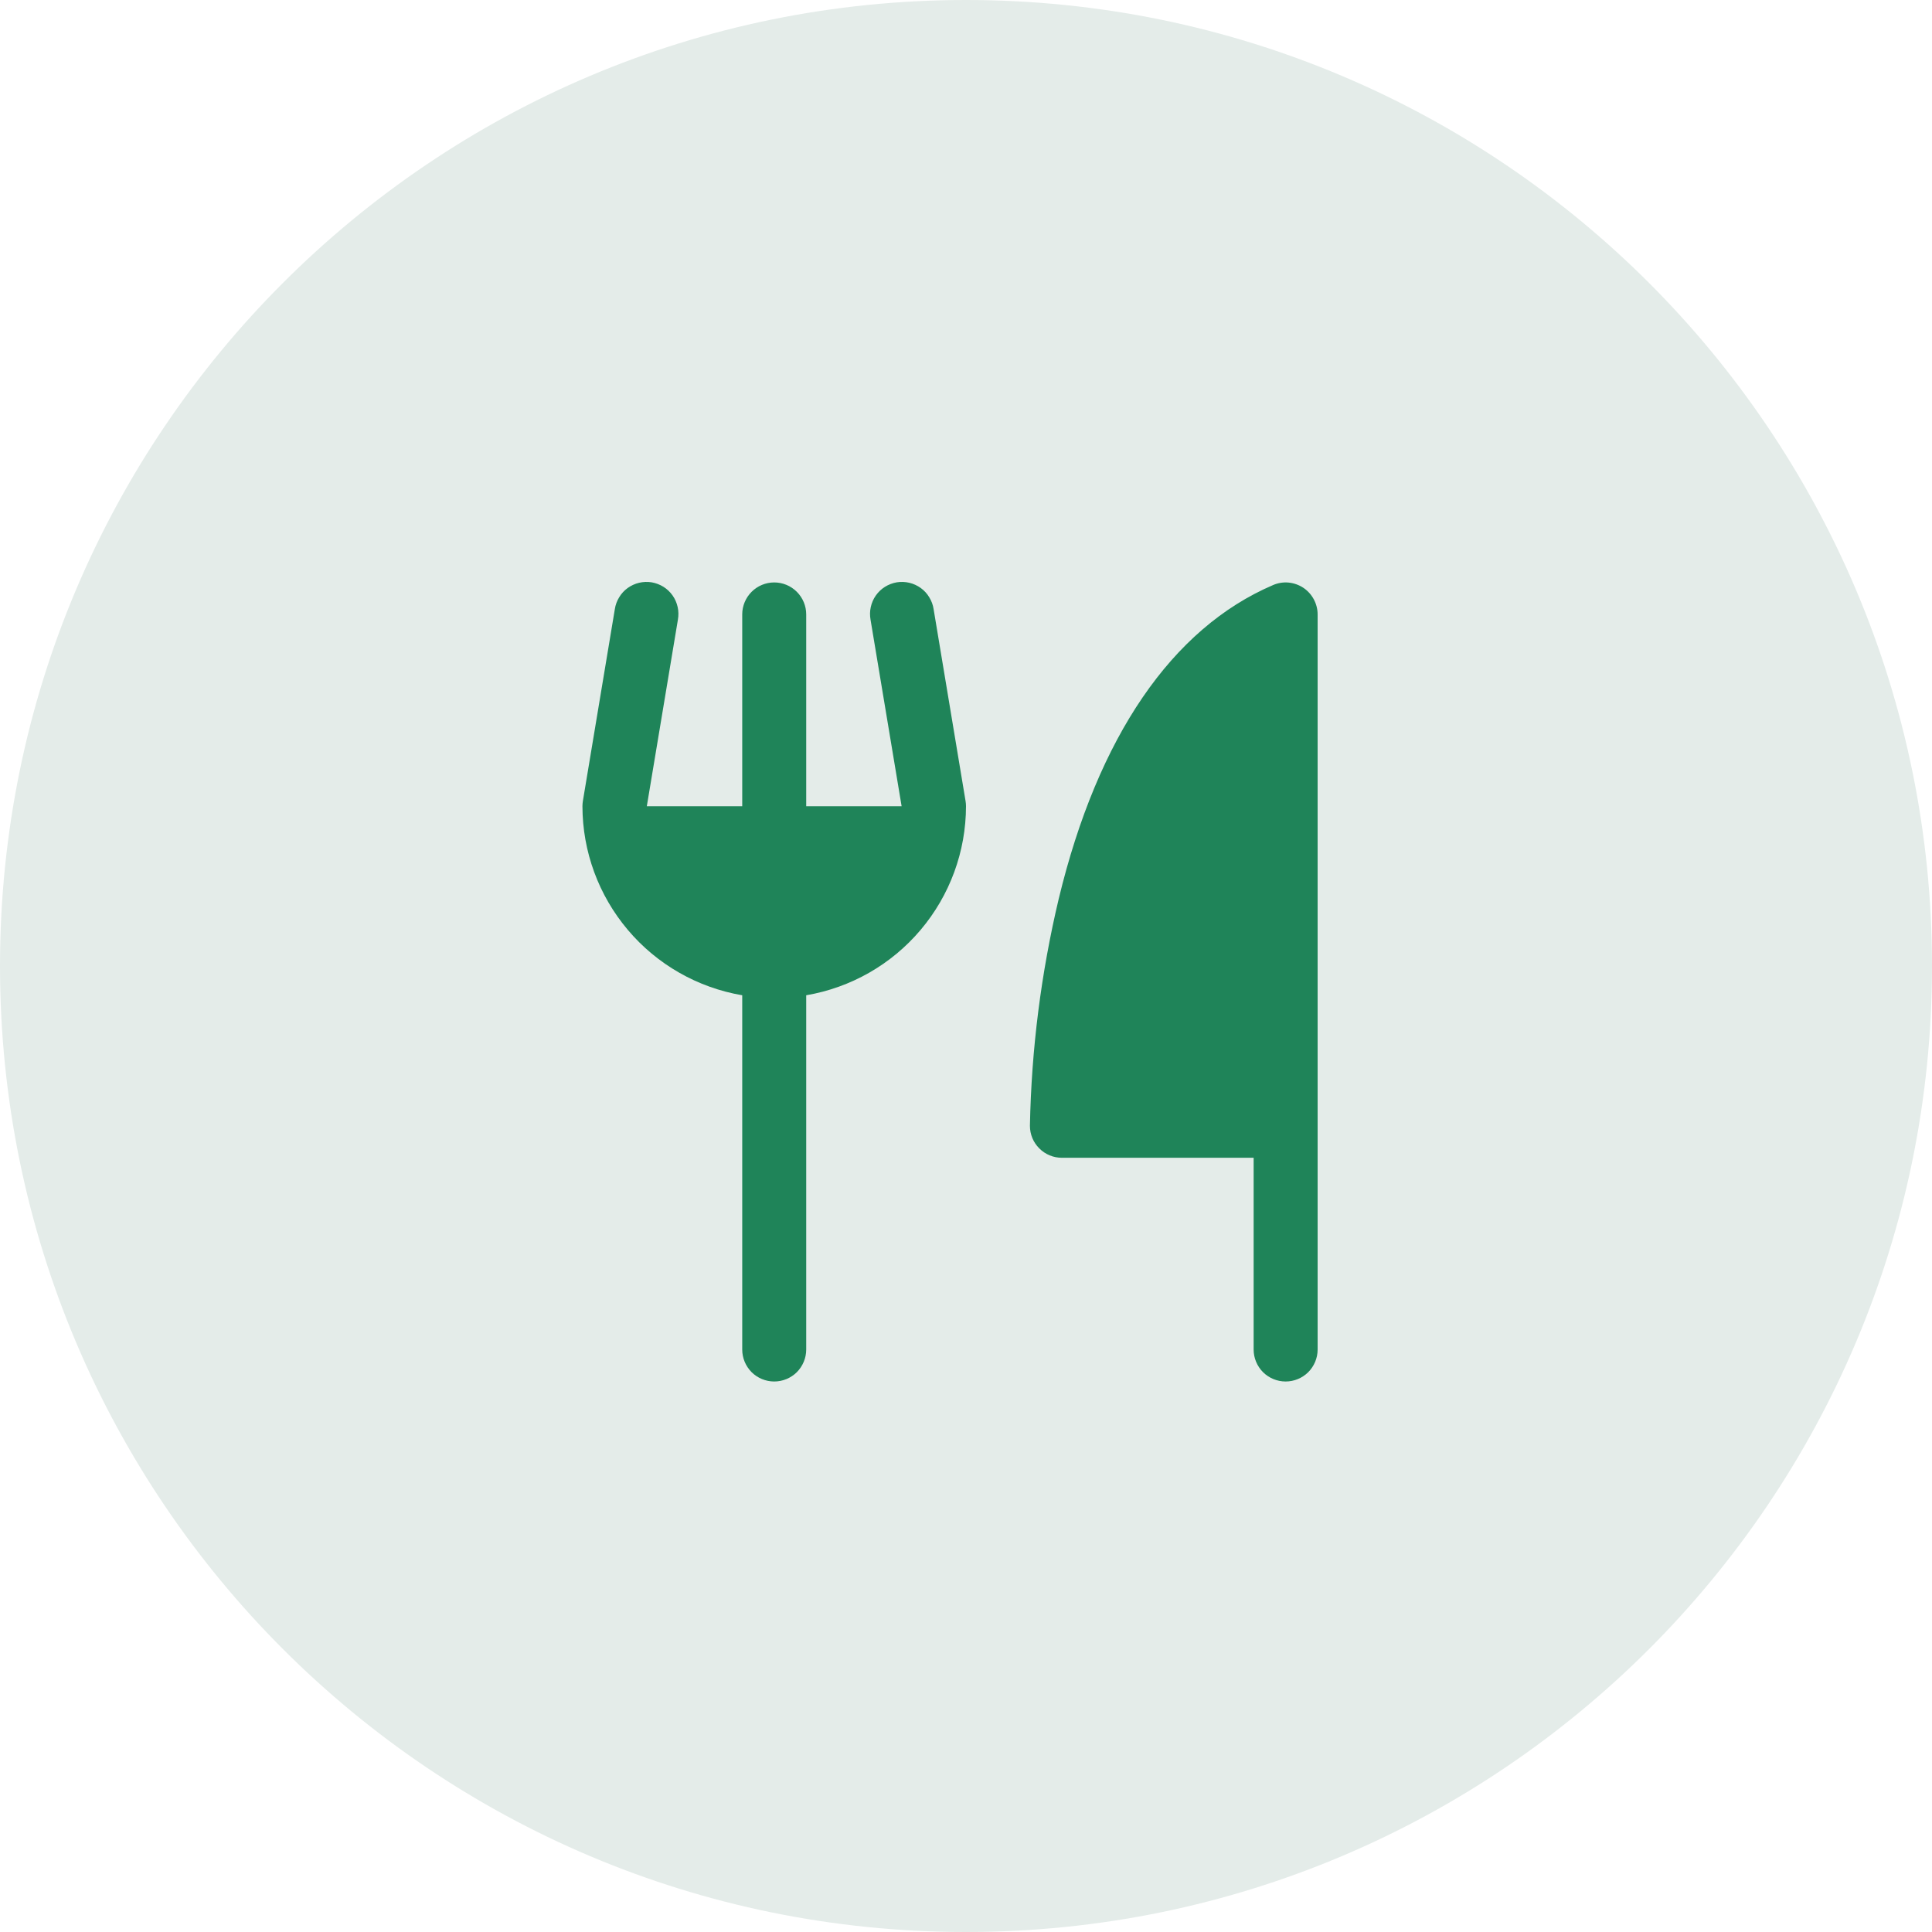
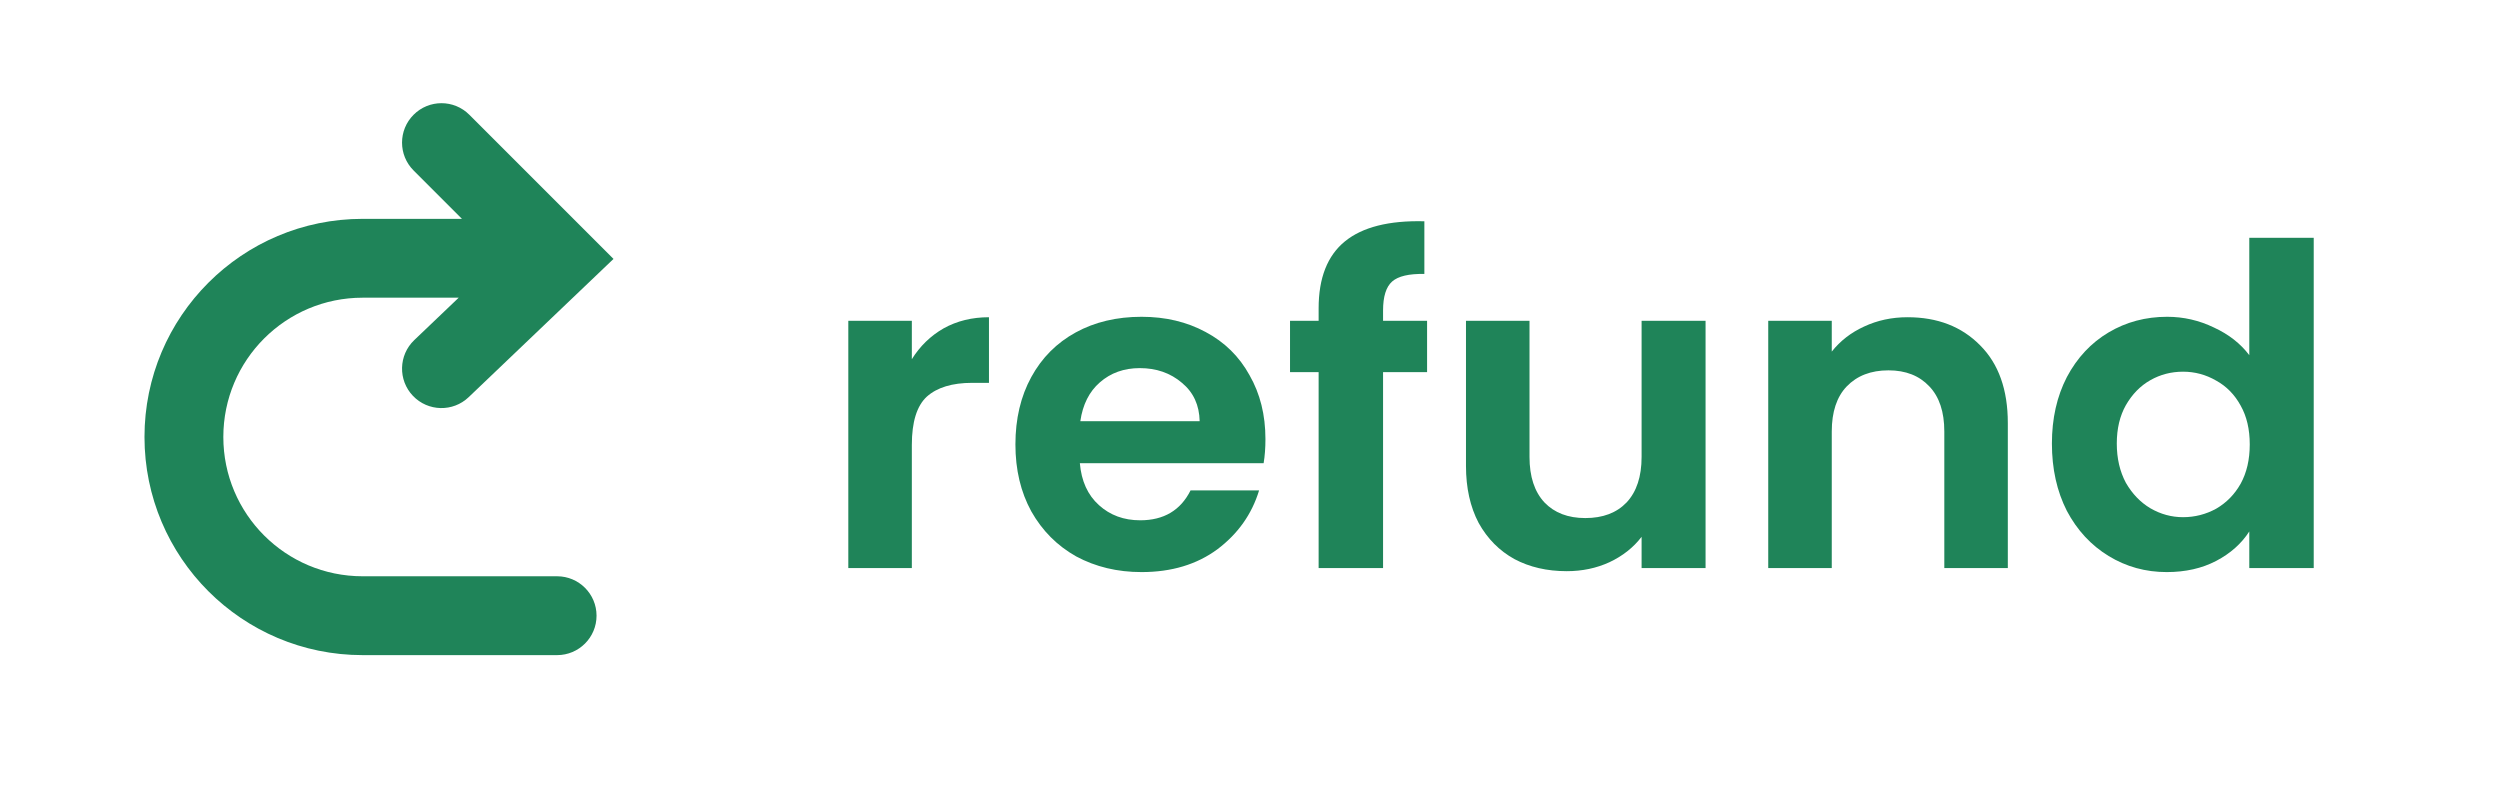
- <svg xmlns="http://www.w3.org/2000/svg" width="34" height="34" viewBox="0 0 34 34" fill="none">
-   <rect width="34" height="34" rx="17" fill="#E4ECE9" />
-   <path d="M23.188 10.812V23.75C23.188 23.899 23.128 24.042 23.023 24.148C22.917 24.253 22.774 24.312 22.625 24.312C22.476 24.312 22.333 24.253 22.227 24.148C22.122 24.042 22.062 23.899 22.062 23.75V20.375H18.688C18.538 20.375 18.395 20.316 18.29 20.21C18.184 20.105 18.125 19.962 18.125 19.812C18.151 18.465 18.321 17.124 18.633 15.813C19.32 12.966 20.624 11.058 22.404 10.296C22.489 10.259 22.582 10.244 22.675 10.252C22.768 10.261 22.857 10.292 22.935 10.343C23.012 10.394 23.076 10.464 23.12 10.546C23.164 10.628 23.188 10.719 23.188 10.812ZM16.43 10.72C16.419 10.646 16.393 10.576 16.354 10.512C16.316 10.448 16.265 10.392 16.204 10.348C16.144 10.305 16.075 10.273 16.003 10.256C15.93 10.239 15.855 10.236 15.781 10.248C15.707 10.261 15.637 10.288 15.574 10.327C15.51 10.367 15.456 10.419 15.413 10.48C15.37 10.541 15.34 10.611 15.324 10.684C15.308 10.756 15.307 10.832 15.32 10.905L15.867 14.188H14.188V10.812C14.188 10.663 14.128 10.52 14.023 10.415C13.917 10.309 13.774 10.25 13.625 10.25C13.476 10.25 13.333 10.309 13.227 10.415C13.122 10.52 13.062 10.663 13.062 10.812V14.188H11.383L11.93 10.905C11.943 10.832 11.942 10.756 11.926 10.684C11.91 10.611 11.88 10.541 11.837 10.48C11.794 10.419 11.74 10.367 11.676 10.327C11.613 10.288 11.543 10.261 11.469 10.248C11.395 10.236 11.32 10.239 11.247 10.256C11.175 10.273 11.106 10.305 11.046 10.348C10.985 10.392 10.934 10.448 10.896 10.512C10.857 10.576 10.831 10.646 10.82 10.72L10.258 14.095C10.253 14.126 10.25 14.157 10.25 14.188C10.251 14.985 10.534 15.756 11.049 16.365C11.563 16.974 12.277 17.381 13.062 17.515V23.75C13.062 23.899 13.122 24.042 13.227 24.148C13.333 24.253 13.476 24.312 13.625 24.312C13.774 24.312 13.917 24.253 14.023 24.148C14.128 24.042 14.188 23.899 14.188 23.75V17.515C14.973 17.381 15.687 16.974 16.201 16.365C16.716 15.756 16.999 14.985 17 14.188C17 14.157 16.997 14.126 16.992 14.095L16.43 10.72Z" fill="#1F8459" />
+ <svg xmlns="http://www.w3.org/2000/svg" width="102" height="32" viewBox="0 0 102 32" fill="none">
+   <path fill-rule="evenodd" clip-rule="evenodd" d="M16.875 4.682C17.503 4.053 18.521 4.053 19.149 4.682L25.031 10.564L19.122 16.204C18.48 16.818 17.462 16.794 16.848 16.151C16.235 15.509 16.259 14.491 16.901 13.877L18.715 12.146H14.795C11.656 12.146 9.112 14.69 9.112 17.829C9.112 20.968 11.656 23.512 14.795 23.512H22.73C23.618 23.512 24.339 24.232 24.339 25.12C24.339 26.009 23.618 26.729 22.73 26.729H14.795C9.88 26.729 5.895 22.744 5.895 17.829C5.895 12.913 9.88 8.929 14.795 8.929H18.847L16.875 6.956C16.246 6.328 16.246 5.31 16.875 4.682Z" fill="#1F8459" />
+   <path d="M37.203 14.655C37.536 14.121 37.968 13.702 38.498 13.398C39.042 13.095 39.659 12.943 40.35 12.943V15.62H39.665C38.85 15.62 38.233 15.808 37.813 16.184C37.406 16.561 37.203 17.216 37.203 18.151V23.177H34.611V13.089H37.203V14.655Z" fill="#1F8459" />
+   <path d="M51.63 17.914C51.63 18.278 51.605 18.606 51.556 18.898H44.058C44.12 19.626 44.379 20.197 44.836 20.609C45.292 21.022 45.854 21.228 46.52 21.228C47.483 21.228 48.168 20.822 48.575 20.008H51.371C51.075 20.98 50.507 21.781 49.668 22.412C48.828 23.031 47.798 23.341 46.576 23.341C45.589 23.341 44.7 23.128 43.91 22.703C43.132 22.266 42.522 21.653 42.077 20.864C41.645 20.075 41.429 19.165 41.429 18.133C41.429 17.089 41.645 16.172 42.077 15.383C42.509 14.594 43.114 13.987 43.892 13.562C44.669 13.137 45.564 12.925 46.576 12.925C47.551 12.925 48.421 13.131 49.186 13.544C49.964 13.957 50.563 14.546 50.982 15.31C51.414 16.063 51.63 16.931 51.63 17.914ZM48.946 17.186C48.933 16.53 48.693 16.008 48.224 15.62C47.755 15.219 47.181 15.019 46.502 15.019C45.86 15.019 45.317 15.213 44.873 15.602C44.441 15.978 44.175 16.506 44.077 17.186H48.946Z" fill="#1F8459" />
+   <path d="M58.225 15.183H56.429V23.177H53.8V15.183H52.633V13.089H53.8V12.579C53.8 11.341 54.158 10.43 54.874 9.847C55.589 9.265 56.669 8.992 58.114 9.028V11.177C57.484 11.165 57.046 11.268 56.799 11.486C56.552 11.705 56.429 12.099 56.429 12.67V13.089H58.225V15.183Z" fill="#1F8459" />
+   <path d="M69.587 13.089V23.177H66.977V21.902C66.643 22.339 66.205 22.685 65.662 22.94C65.131 23.183 64.551 23.304 63.922 23.304C63.119 23.304 62.41 23.14 61.793 22.813C61.175 22.473 60.688 21.981 60.33 21.338C59.984 20.682 59.812 19.905 59.812 19.007V13.089H62.404V18.643C62.404 19.444 62.607 20.063 63.014 20.5C63.422 20.925 63.977 21.137 64.681 21.137C65.397 21.137 65.958 20.925 66.365 20.5C66.773 20.063 66.977 19.444 66.977 18.643V13.089H69.587Z" fill="#1F8459" />
+   <path d="M77.828 12.943C79.05 12.943 80.037 13.325 80.79 14.09C81.543 14.843 81.919 15.899 81.919 17.259V23.177H79.328V17.605C79.328 16.803 79.124 16.19 78.717 15.765C78.309 15.329 77.754 15.11 77.05 15.11C76.335 15.11 75.767 15.329 75.347 15.765C74.94 16.19 74.736 16.803 74.736 17.605V23.177H72.144V13.089H74.736V14.345C75.082 13.908 75.52 13.568 76.051 13.325C76.594 13.07 77.186 12.943 77.828 12.943Z" fill="#1F8459" />
+   <path d="M83.718 18.096C83.718 17.077 83.921 16.172 84.329 15.383C84.748 14.594 85.316 13.987 86.032 13.562C86.748 13.137 87.544 12.925 88.42 12.925C89.087 12.925 89.722 13.07 90.327 13.362C90.932 13.641 91.413 14.017 91.771 14.491V9.702H94.4V23.177H91.771V21.684C91.45 22.181 91 22.582 90.42 22.885C89.84 23.189 89.167 23.341 88.402 23.341C87.538 23.341 86.748 23.122 86.032 22.685C85.316 22.248 84.748 21.635 84.329 20.846C83.921 20.045 83.718 19.128 83.718 18.096ZM91.79 18.133C91.79 17.514 91.666 16.986 91.419 16.549C91.173 16.099 90.839 15.759 90.42 15.529C90 15.286 89.549 15.165 89.068 15.165C88.587 15.165 88.142 15.28 87.735 15.511C87.328 15.741 86.995 16.081 86.736 16.53C86.489 16.967 86.365 17.489 86.365 18.096C86.365 18.703 86.489 19.237 86.736 19.699C86.995 20.148 87.328 20.494 87.735 20.737C88.155 20.98 88.599 21.101 89.068 21.101C89.549 21.101 90 20.985 90.42 20.755C90.839 20.512 91.173 20.172 91.419 19.735C91.666 19.286 91.79 18.752 91.79 18.133Z" fill="#1F8459" />
</svg>
